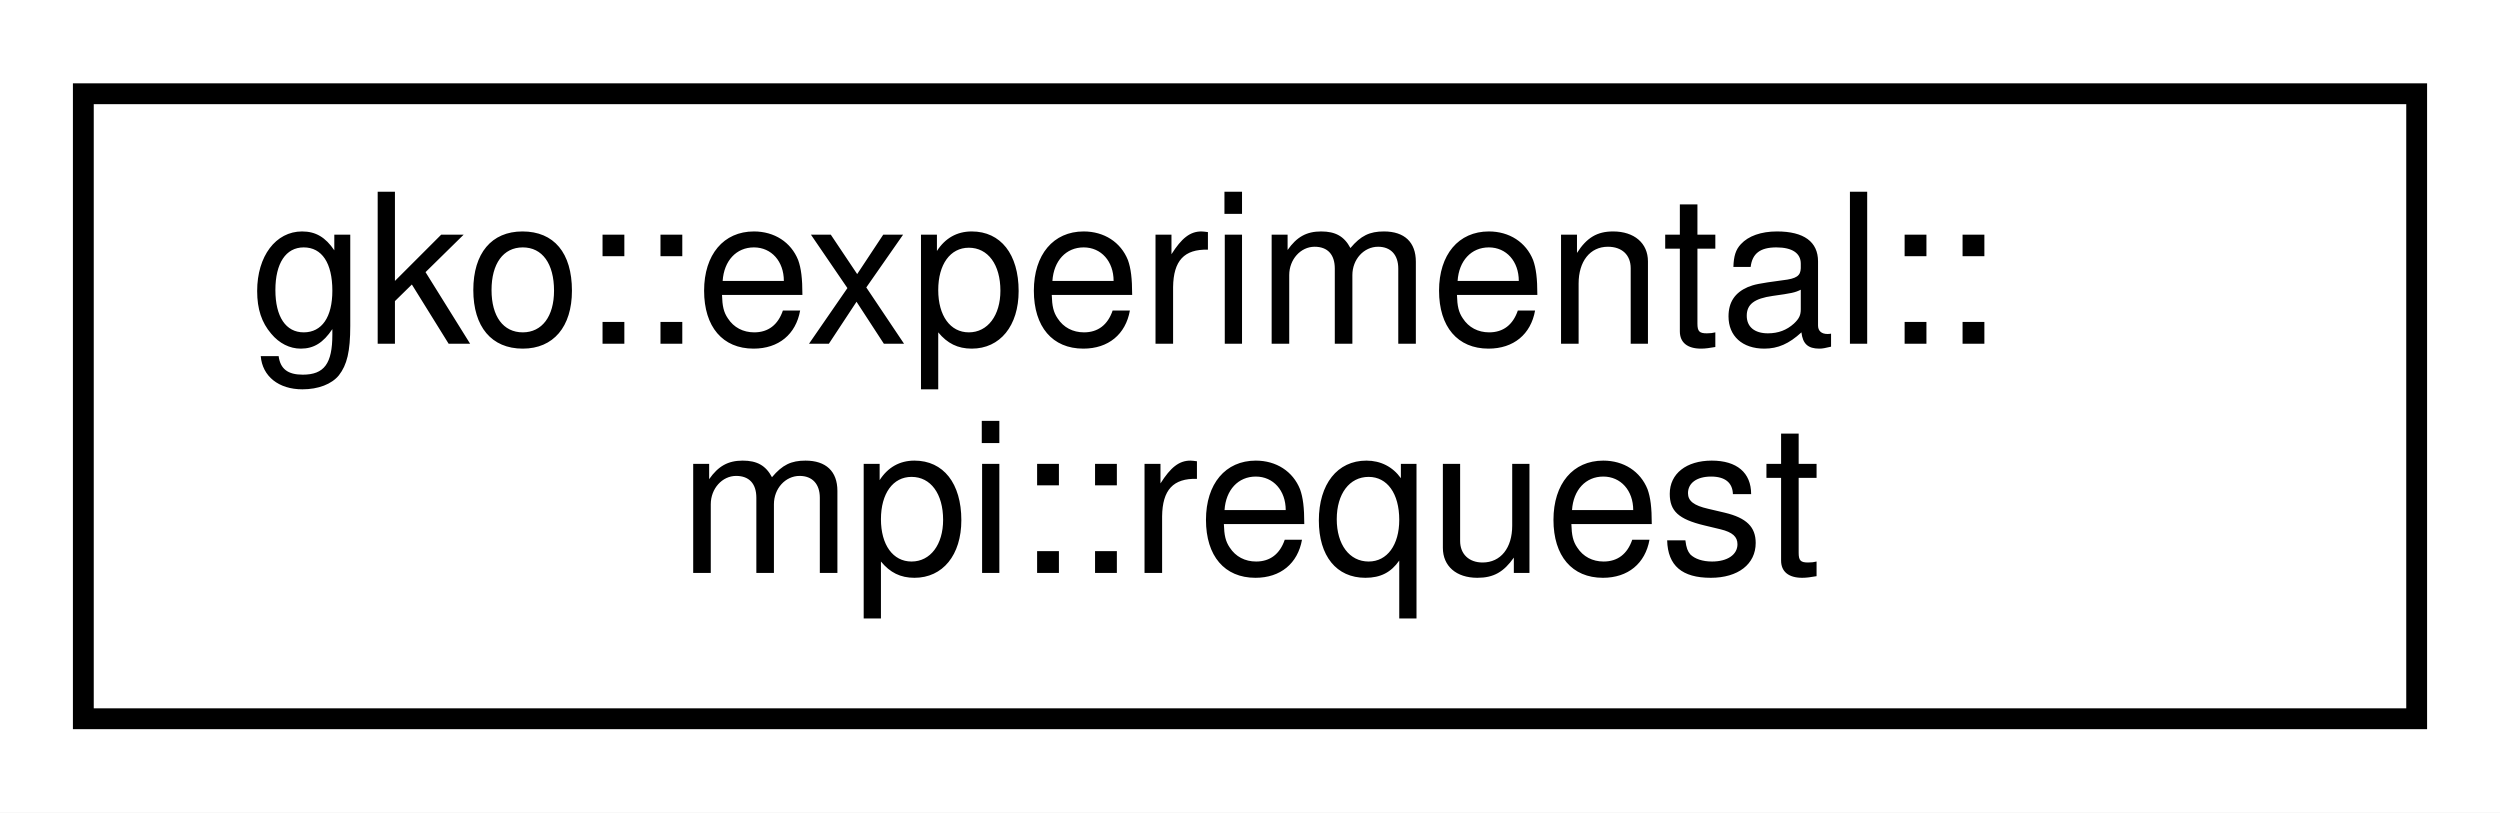
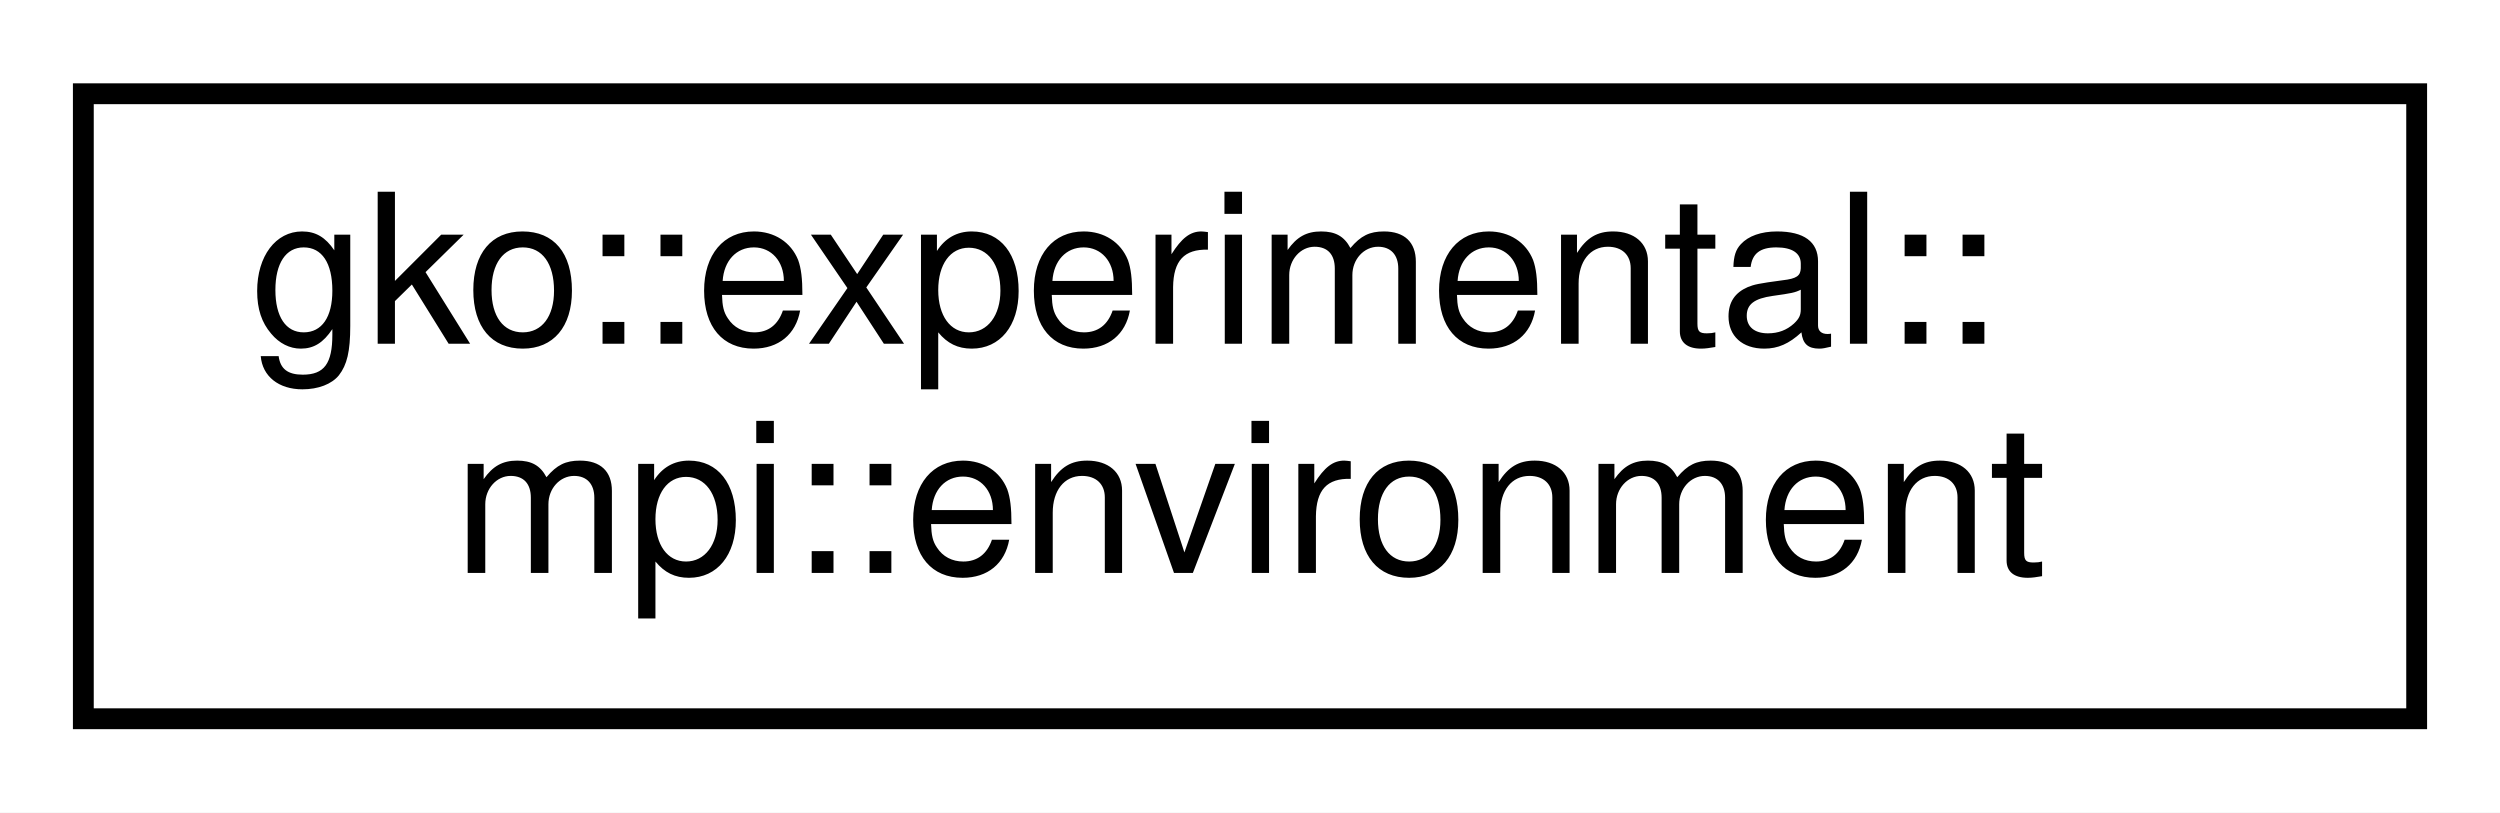
<svg xmlns="http://www.w3.org/2000/svg" xmlns:xlink="http://www.w3.org/1999/xlink" width="120pt" height="39pt" viewBox="0.00 0.00 120.00 39.00">
  <g id="graph0" class="graph" transform="scale(1 1) rotate(0) translate(4 35)">
    <polygon fill="#ffffff" stroke="transparent" points="-4,4 -4,-35 116,-35 116,4 -4,4" />
    <g id="node1" class="node">
      <g id="a_node1">
-         <a xlink:href="classgko_1_1experimental_1_1mpi_1_1request.html" target="_top" xlink:title="The request class is a light, move-only wrapper around the MPI_Request handle.">
+         <a xlink:href="classgko_1_1experimental_1_1mpi_1_1environment.html" target="_top" xlink:title="Class that sets up and finalizes the MPI environment.">
          <polygon fill="#ffffff" stroke="#000000" points="0,-.5 0,-30.5 112,-30.5 112,-.5 0,-.5" />
          <text text-anchor="start" x="8" y="-18.5" font-family="Helvetica,sans-Serif" font-size="10.00" fill="#000000">gko::experimental::</text>
-           <text text-anchor="middle" x="56" y="-7.5" font-family="Helvetica,sans-Serif" font-size="10.00" fill="#000000">mpi::request</text>
+           <text text-anchor="middle" x="56" y="-7.5" font-family="Helvetica,sans-Serif" font-size="10.00" fill="#000000">mpi::environment</text>
        </a>
      </g>
    </g>
  </g>
</svg>
